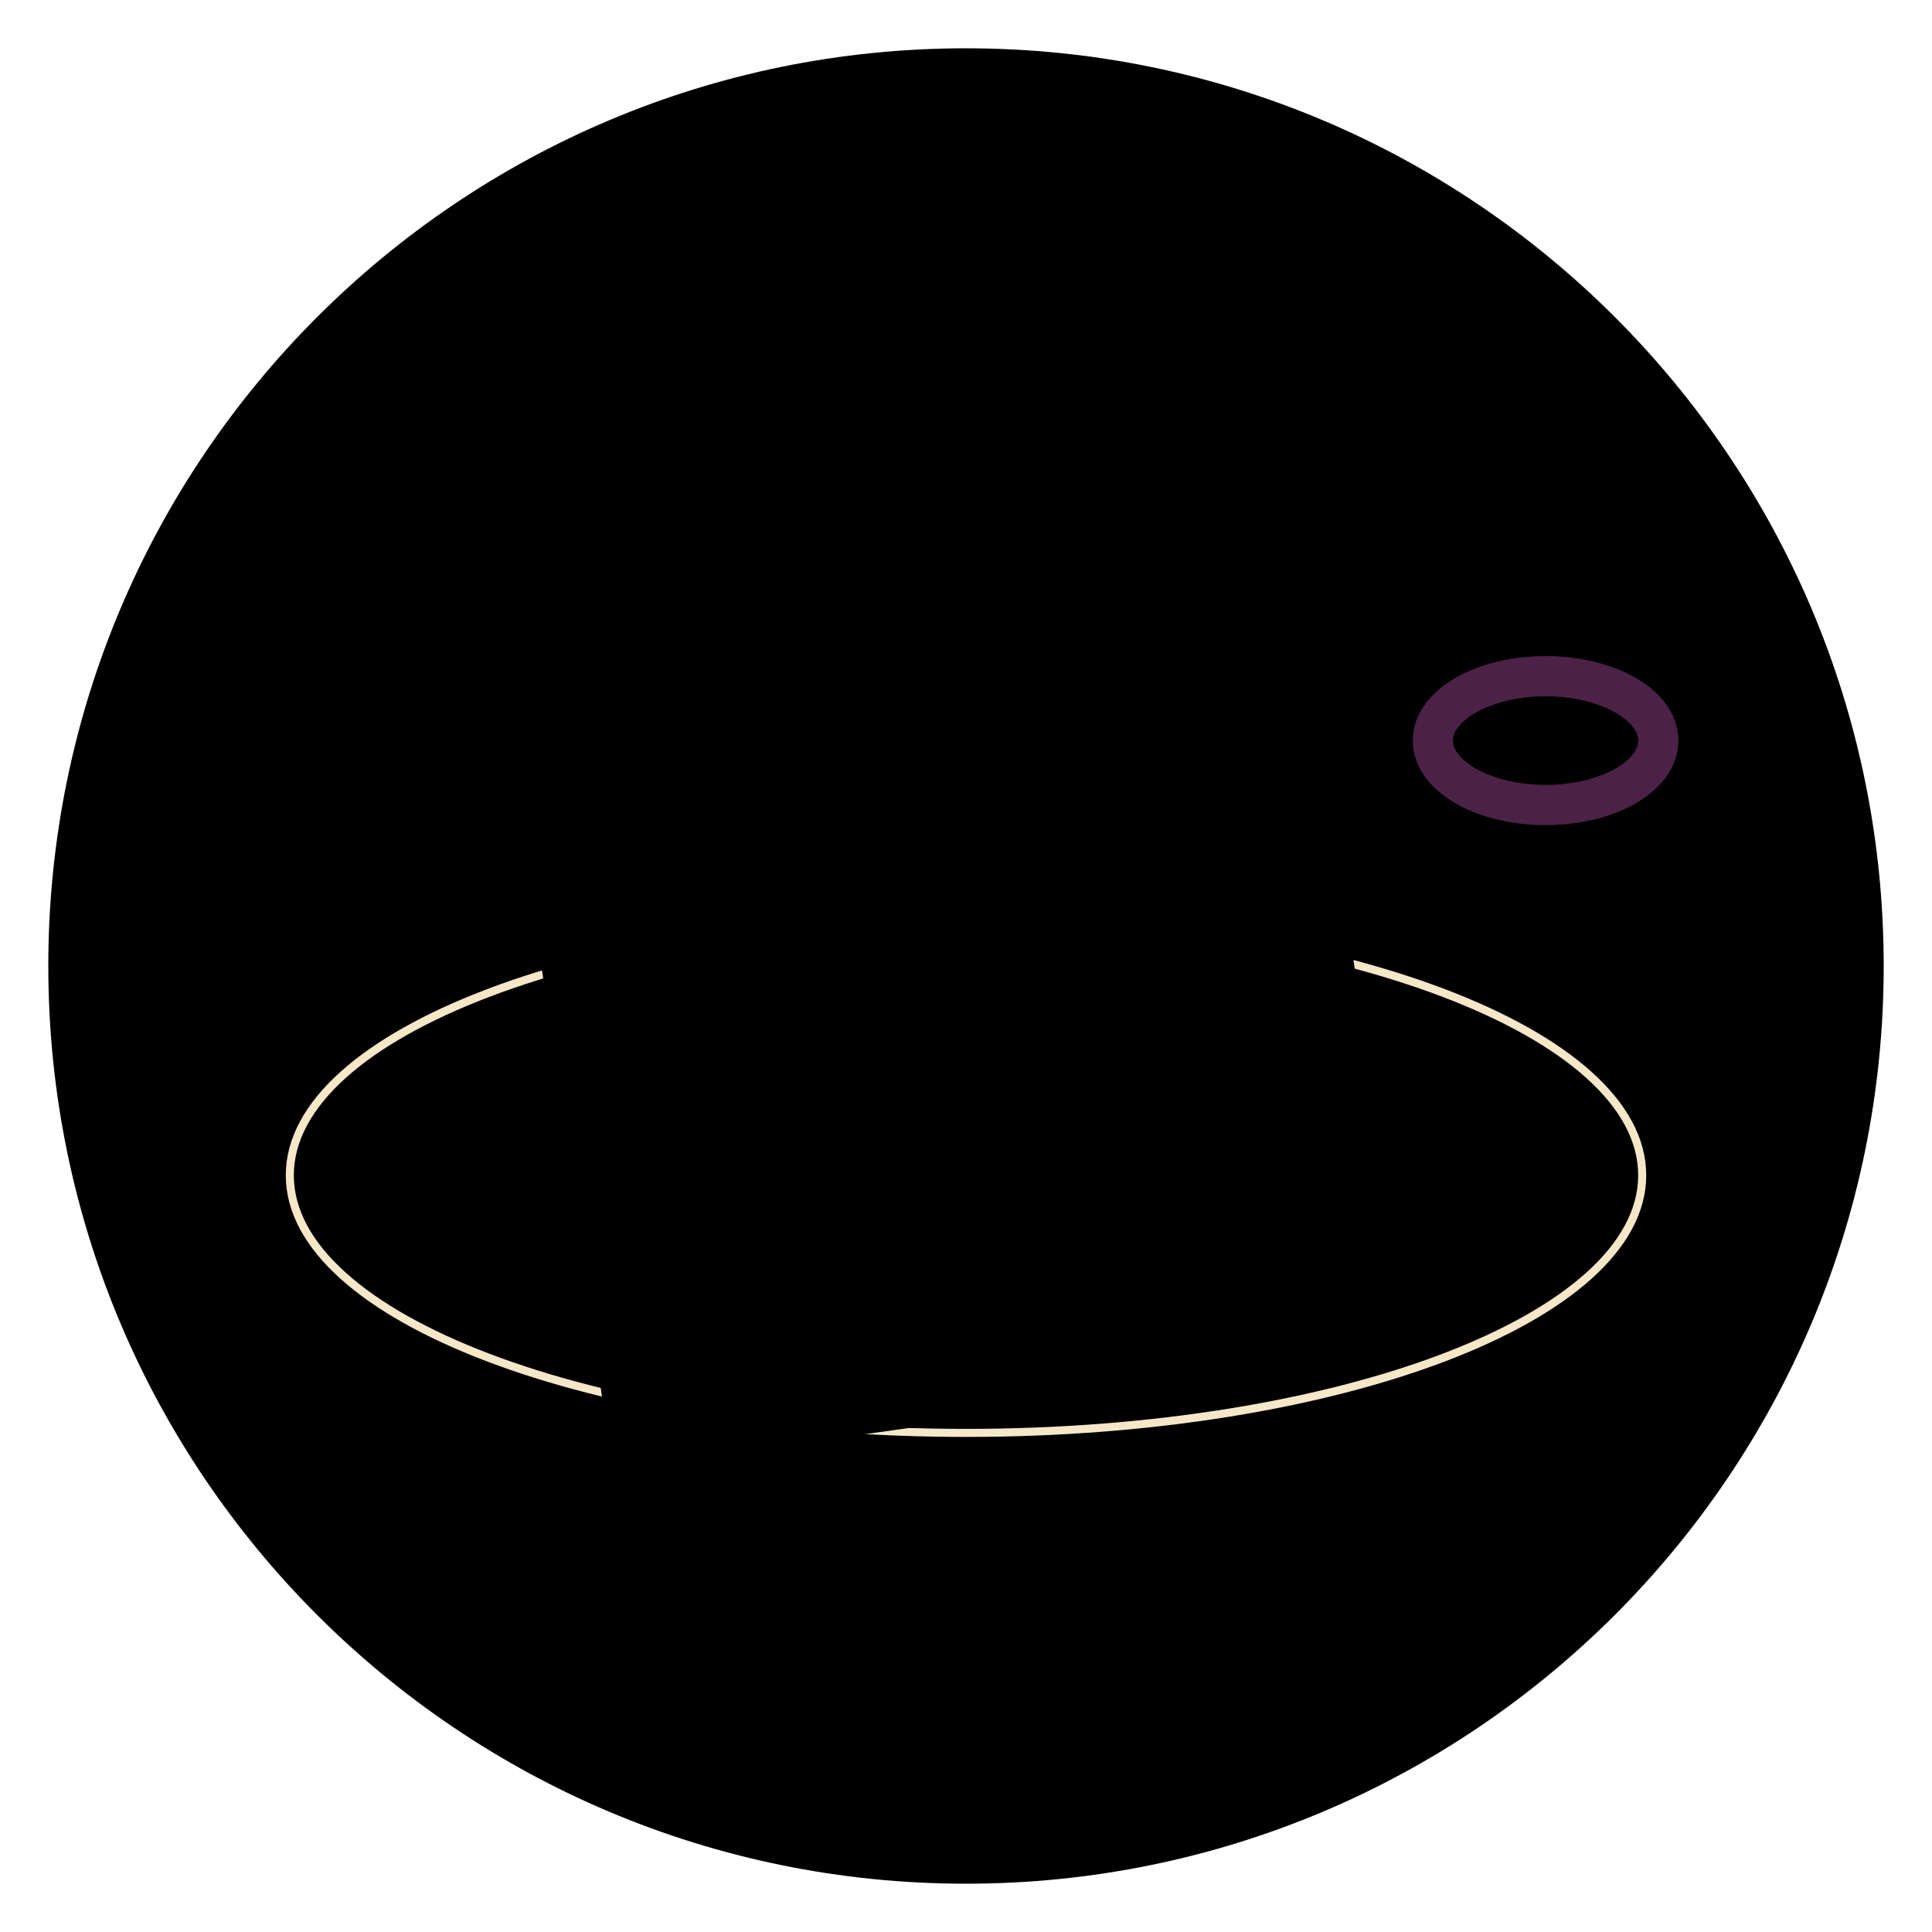
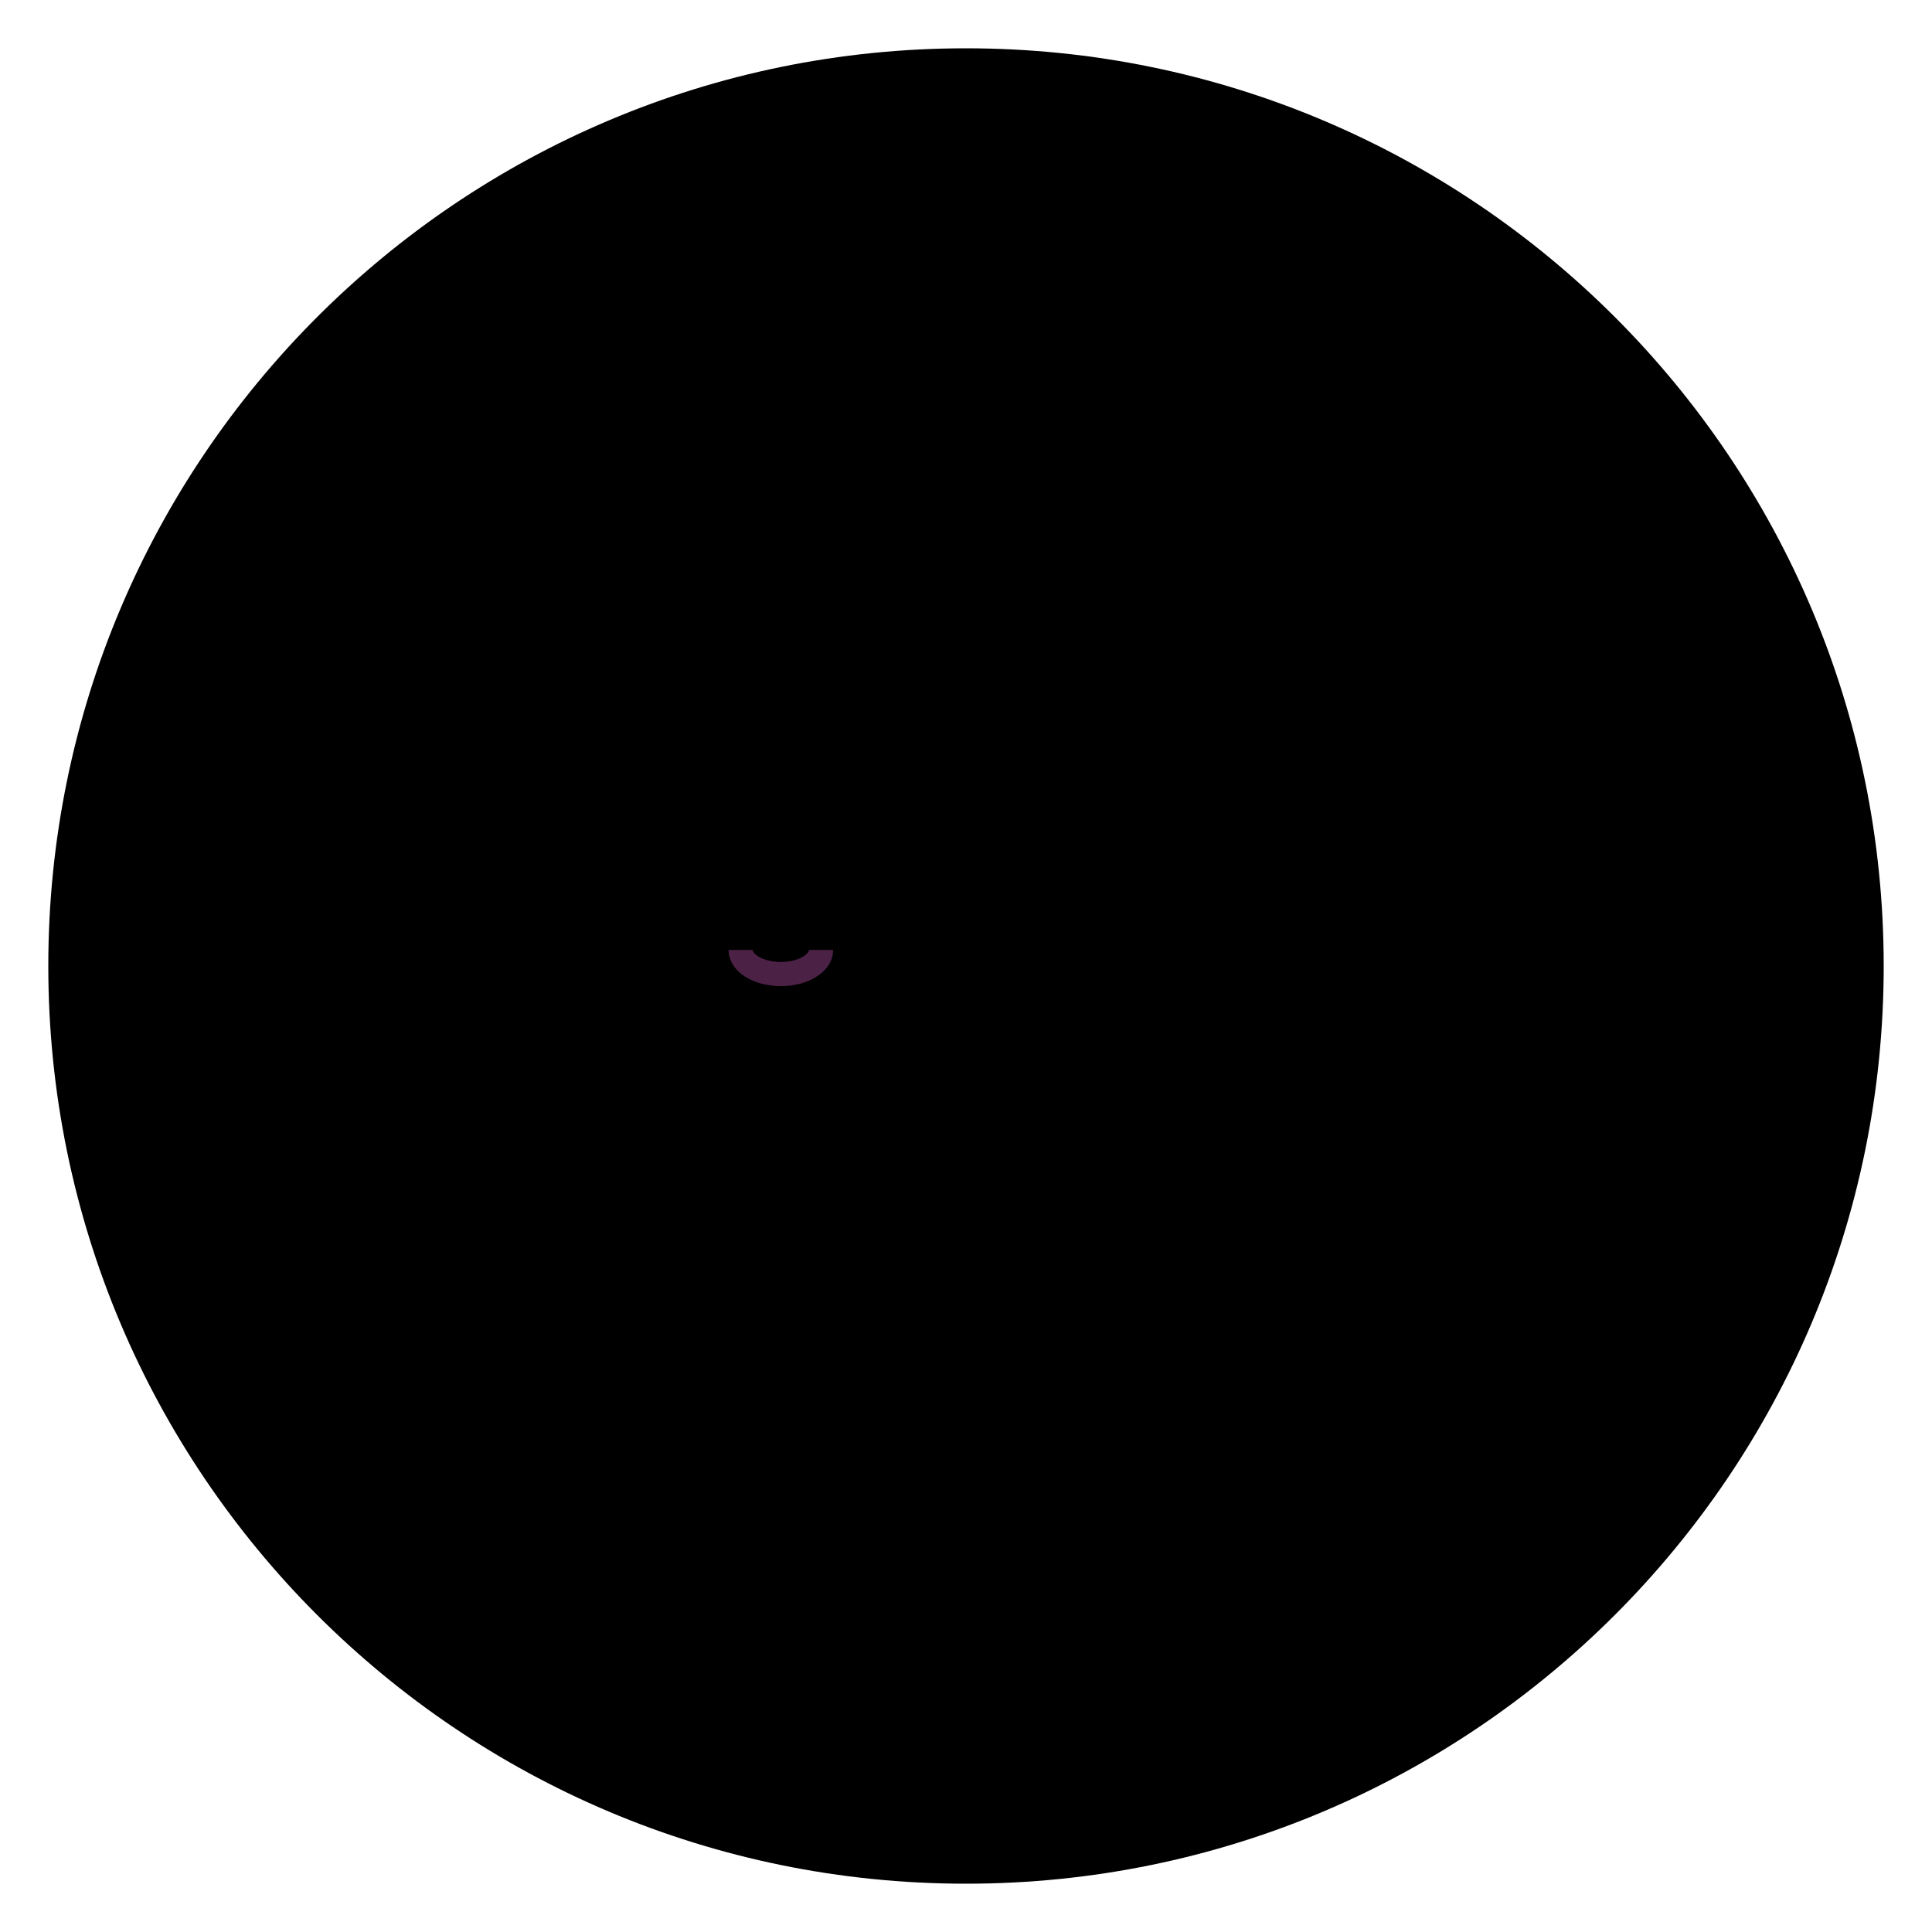
<svg class="art" viewBox="0 0 240 240" aria-hidden="true" focusable="false">
  <circle class="c" cx="120" cy="120" r="114" />
  <circle class="r" cx="120.0" cy="16.0" r="2.4" />
  <circle class="r" cx="136.3" cy="17.3" r="2.4" />
  <circle class="r" cx="152.1" cy="21.1" r="2.4" />
  <circle class="r" cx="167.2" cy="27.3" r="2.4" />
  <circle class="r" cx="181.1" cy="35.9" r="2.4" />
  <circle class="r" cx="193.5" cy="46.5" r="2.4" />
  <circle class="r" cx="204.1" cy="58.9" r="2.4" />
  <circle class="r" cx="212.7" cy="72.8" r="2.4" />
  <circle class="r" cx="218.9" cy="87.9" r="2.4" />
  <circle class="r" cx="222.7" cy="103.7" r="2.4" />
  <circle class="r" cx="224.0" cy="120.0" r="2.4" />
  <circle class="r" cx="222.7" cy="136.3" r="2.4" />
  <circle class="r" cx="218.9" cy="152.1" r="2.4" />
  <circle class="r" cx="212.7" cy="167.2" r="2.4" />
  <circle class="r" cx="204.1" cy="181.1" r="2.4" />
  <circle class="r" cx="193.5" cy="193.5" r="2.4" />
  <circle class="r" cx="181.1" cy="204.1" r="2.4" />
  <circle class="r" cx="167.2" cy="212.7" r="2.4" />
  <circle class="r" cx="152.1" cy="218.9" r="2.4" />
  <circle class="r" cx="136.3" cy="222.7" r="2.4" />
  <circle class="r" cx="120.0" cy="224.0" r="2.4" />
  <circle class="r" cx="103.7" cy="222.7" r="2.4" />
  <circle class="r" cx="87.9" cy="218.9" r="2.4" />
  <circle class="r" cx="72.8" cy="212.7" r="2.4" />
  <circle class="r" cx="58.9" cy="204.1" r="2.4" />
  <circle class="r" cx="46.5" cy="193.5" r="2.4" />
  <circle class="r" cx="35.9" cy="181.1" r="2.4" />
  <circle class="r" cx="27.3" cy="167.2" r="2.4" />
  <circle class="r" cx="21.1" cy="152.1" r="2.4" />
  <circle class="r" cx="17.3" cy="136.3" r="2.4" />
  <circle class="r" cx="16.0" cy="120.0" r="2.4" />
  <circle class="r" cx="17.3" cy="103.7" r="2.4" />
  <circle class="r" cx="21.1" cy="87.9" r="2.4" />
  <circle class="r" cx="27.3" cy="72.8" r="2.4" />
  <circle class="r" cx="35.9" cy="58.9" r="2.4" />
  <circle class="r" cx="46.5" cy="46.5" r="2.4" />
  <circle class="r" cx="58.9" cy="35.9" r="2.4" />
  <circle class="r" cx="72.8" cy="27.3" r="2.4" />
  <circle class="r" cx="87.9" cy="21.1" r="2.4" />
  <circle class="r" cx="103.7" cy="17.3" r="2.4" />
-   <ellipse class="k" cx="120" cy="150" rx="94" ry="40" />
-   <ellipse class="n t" cx="120" cy="146" rx="84" ry="32" style="stroke:#F6E7C8" />
-   <g transform="rotate(-8 120 136)">
-     <rect class="y" x="70" y="96" width="100" height="80" rx="8" />
-     <path class="w" d="M84,110 L156,110 L156,162 L84,162 Z" />
-     <path class="y" d="M84,110 L156,110 L120,138 Z" />
-     <path class="y" d="M84,162 L156,162 L120,138 Z" />
-     <circle class="o" cx="92" cy="104" r="4" />
-     <circle class="o" cx="150" cy="170" r="5" />
-     <circle class="o" cx="160" cy="104" r="3" />
-     <circle class="o" cx="80" cy="168" r="3" />
-     <path class="g" d="M104,128 l4,-3 1,4 Z M134,146 l4,-3 1,4 Z M128,124 l4,-3 1,4 Z" />
-   </g>
-   <path class="v n" d="M178,92 a14,8 0 1,0 28,0 a14,8 0 1,0 -28,0" style="fill:none;stroke:#4B2146;stroke-width:5" />
-   <path class="m" d="M40,96 C54,86 72,88 78,98 C66,104 50,104 40,96 Z" />
+   <ellipse class="k" cx="120" cy="140" rx="96" ry="48" />
+   <ellipse class="y" cx="120" cy="134" rx="74" ry="36" />
+   <path class="w" d="M82,128 C86,110 120,104 146,112 C168,120 166,146 140,152 C116,158 80,150 82,128 Z" />
+   <path class="y" d="M100,126 C104,118 120,116 128,122 C134,130 124,138 112,136 C104,135 98,132 100,126 Z" />
+   <path class="g" d="M90,140 l4,-3 1,4 Z M150,128 l4,-3 1,4 Z M134,146 l4,-3 1,4 Z M70,124 l4,-3 1,4 Z" />
+   <path class="v n" d="M92,118 a5,3 0 1,0 10,0" style="fill:none;stroke:#4B2146;stroke-width:3" />
+   <path class="m" d="M156,74 C170,64 188,66 194,76 C182,84 166,84 156,74 Z" />
</svg>
